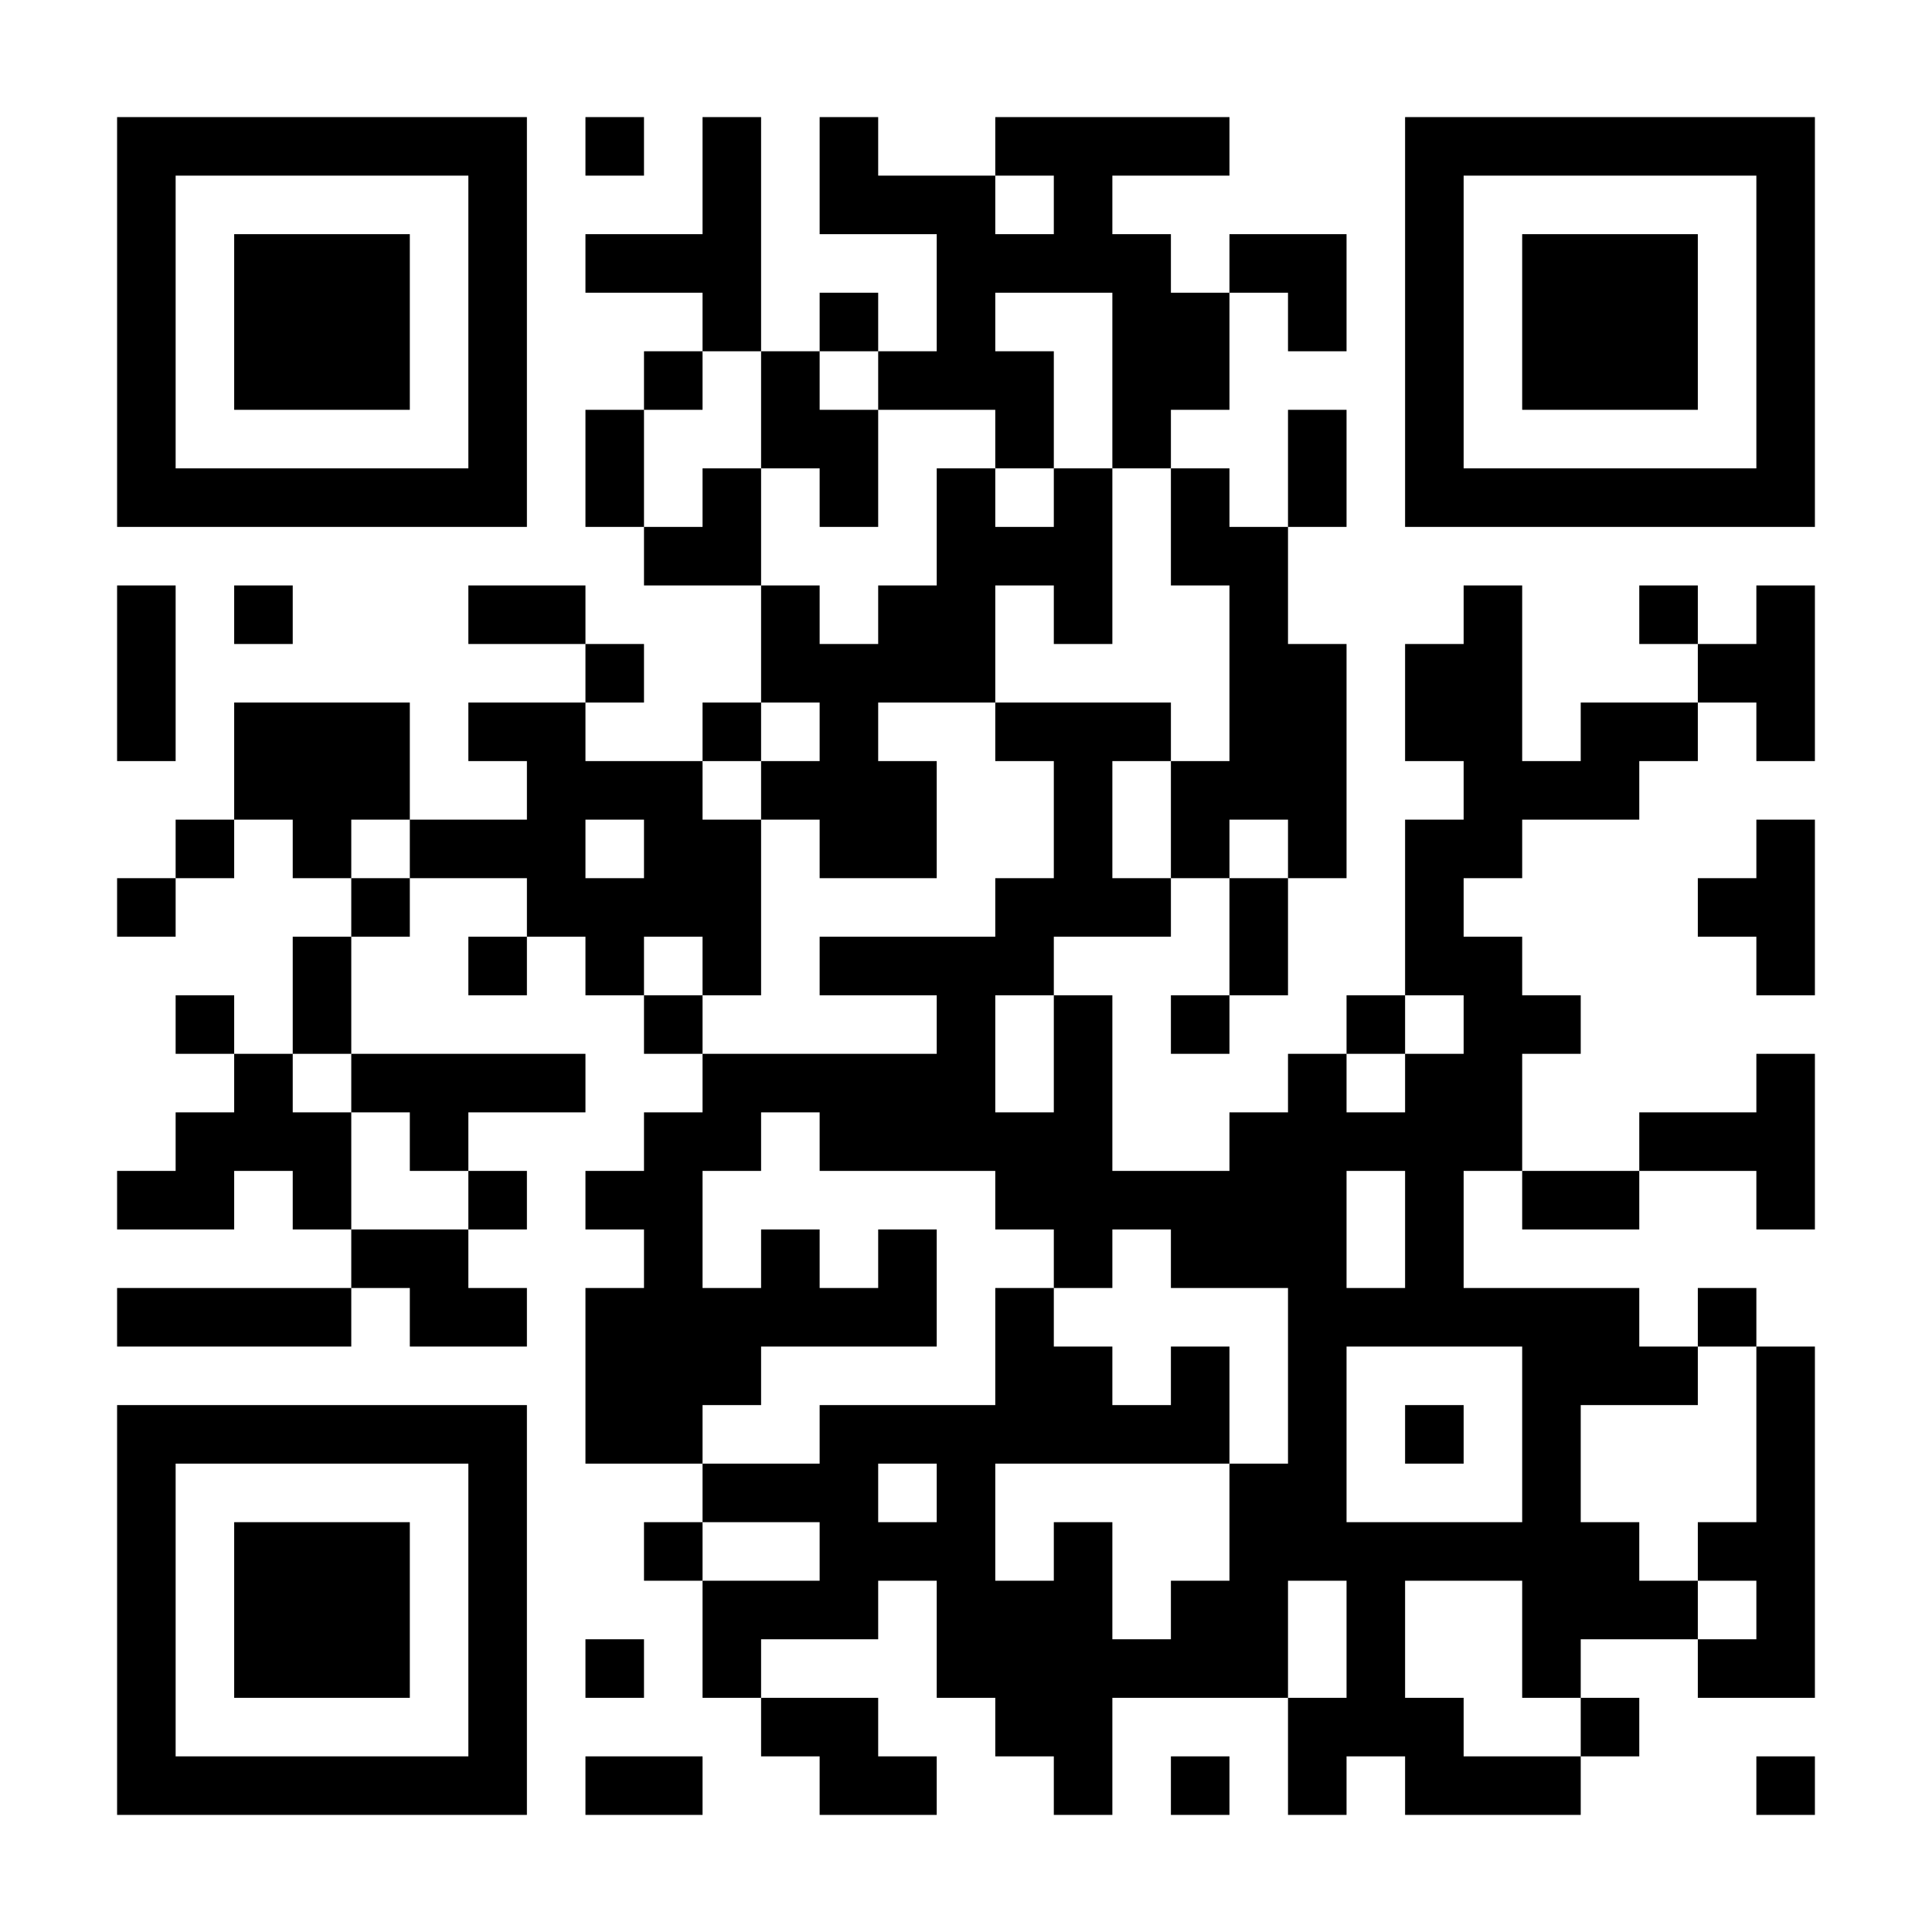
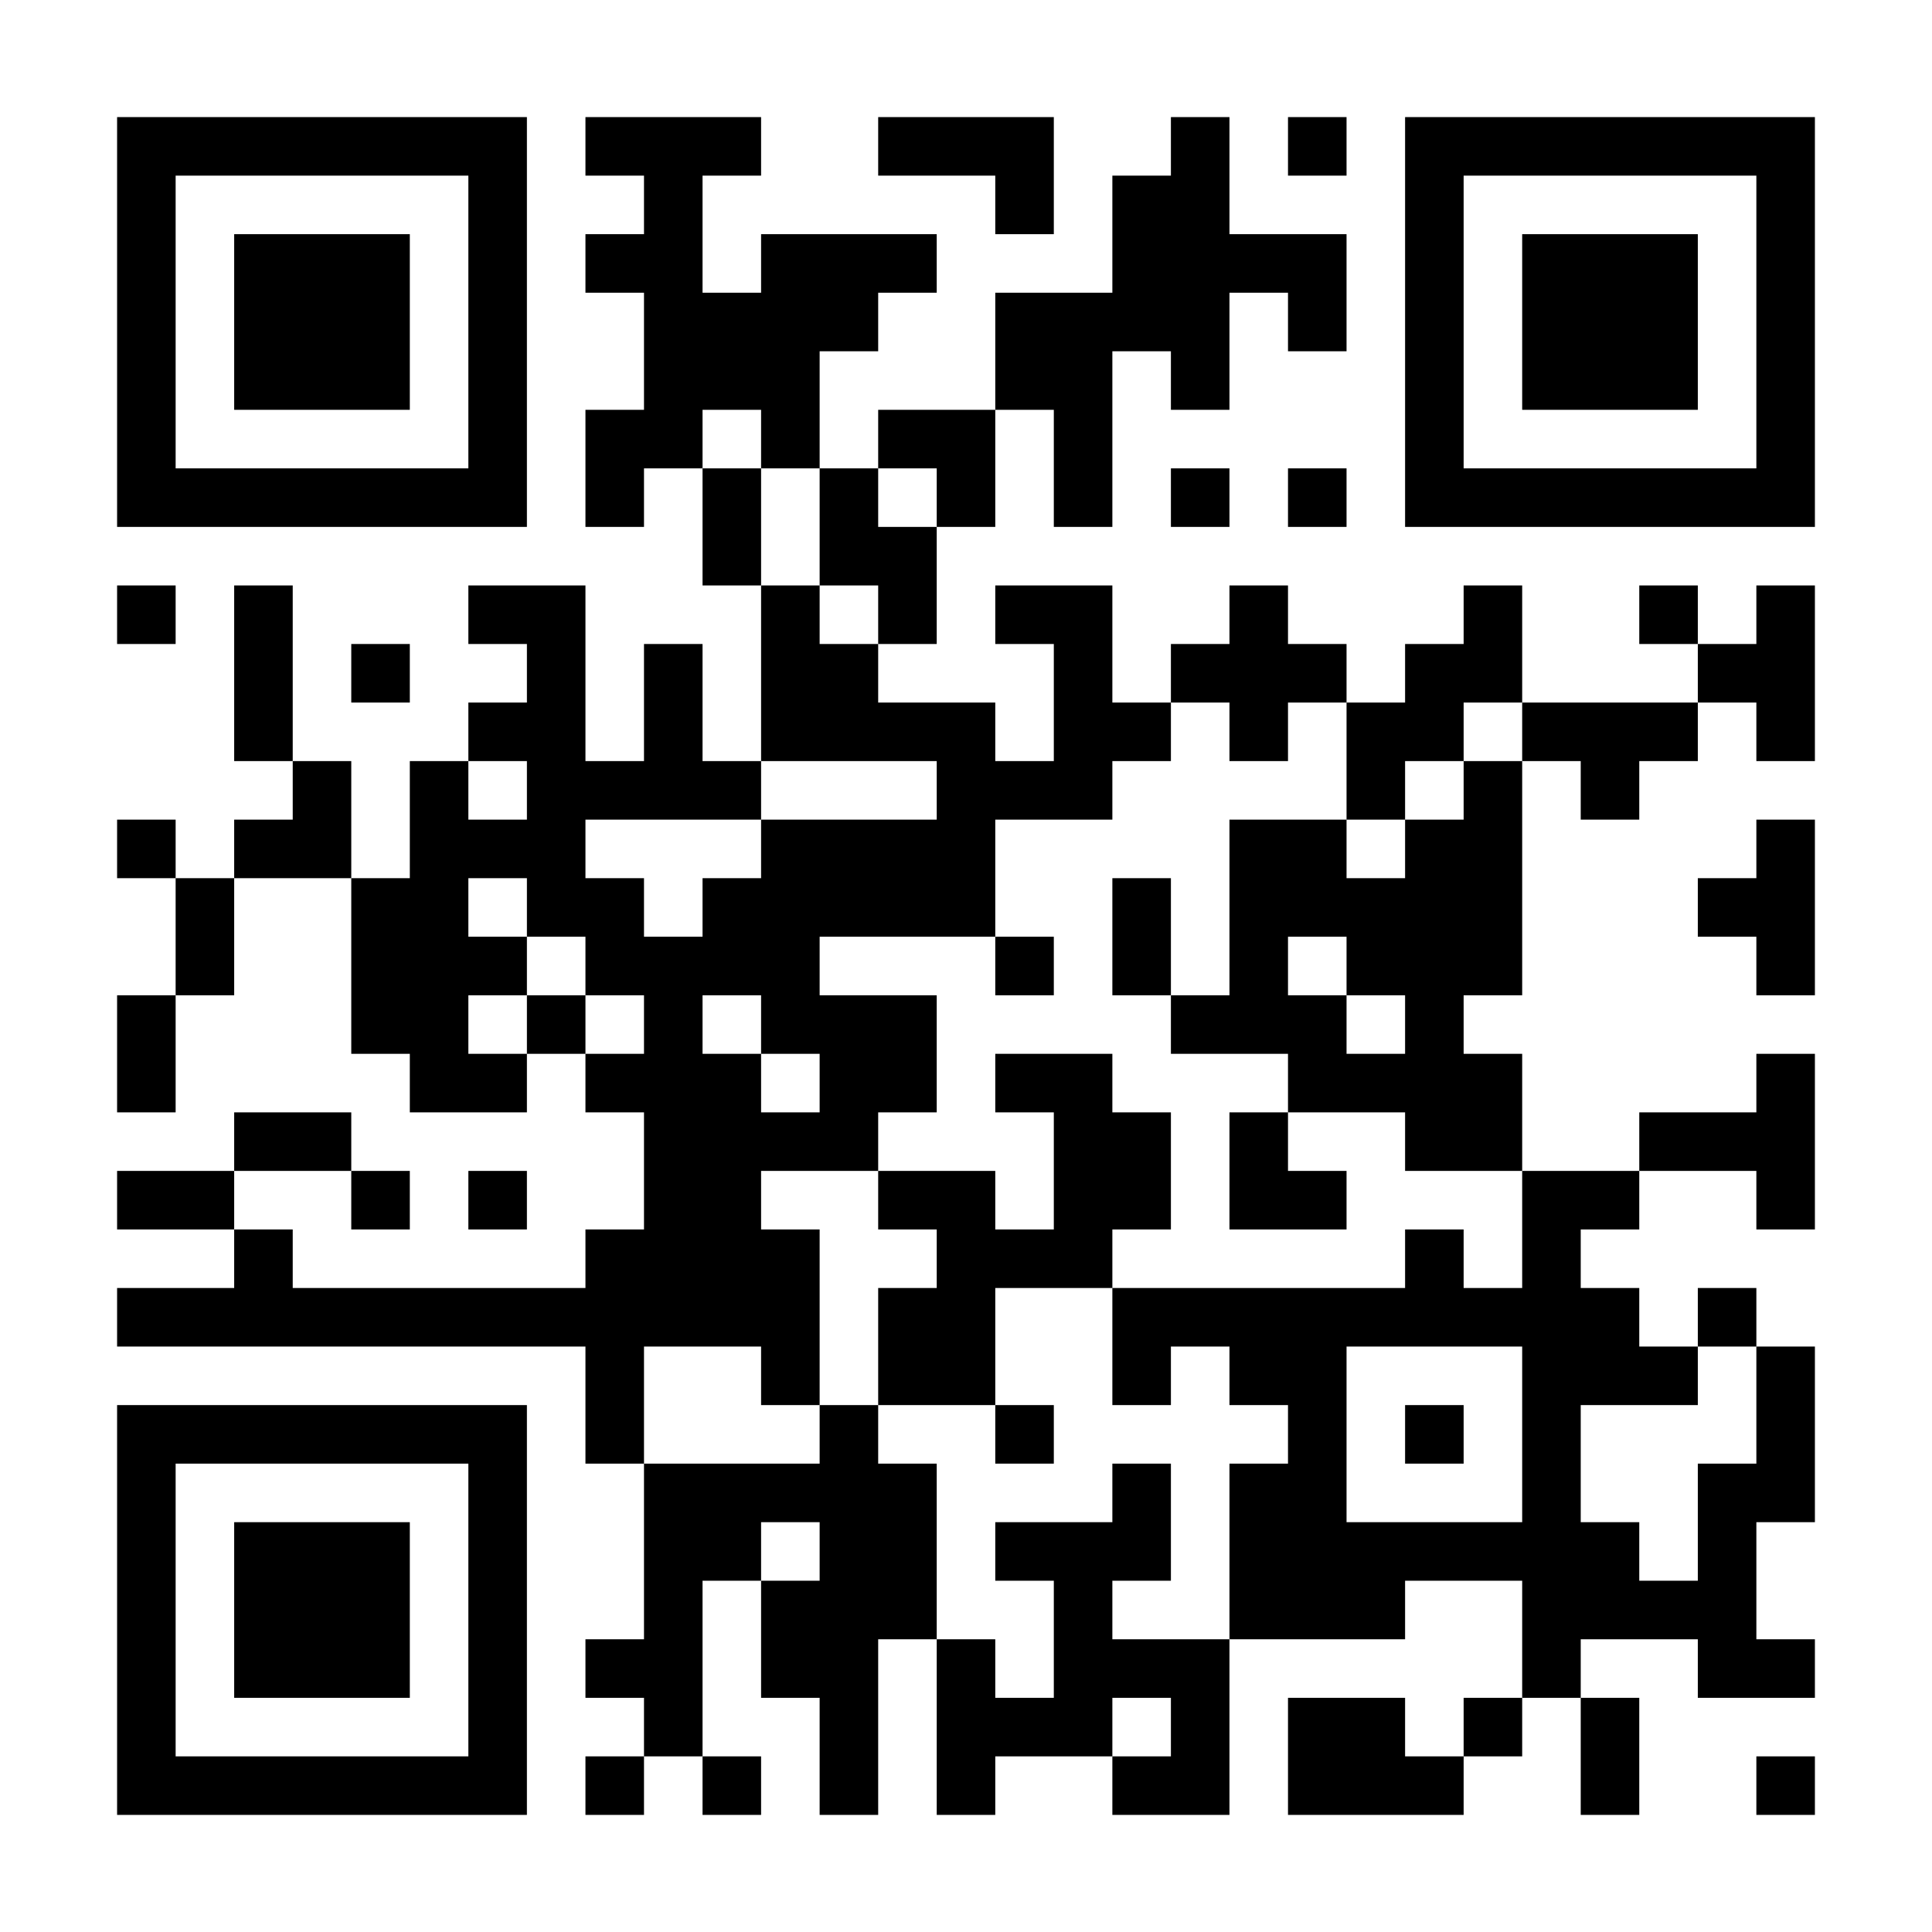
<svg xmlns="http://www.w3.org/2000/svg" width="33mm" height="33mm" version="1.1" viewBox="0 0 33 33">
-   <path d="M2,2H3V3H2zM3,2H4V3H3zM4,2H5V3H4zM5,2H6V3H5zM6,2H7V3H6zM7,2H8V3H7zM8,2H9V3H8zM10,2H11V3H10zM12,2H13V3H12zM14,2H15V3H14zM17,2H18V3H17zM18,2H19V3H18zM19,2H20V3H19zM20,2H21V3H20zM24,2H25V3H24zM25,2H26V3H25zM26,2H27V3H26zM27,2H28V3H27zM28,2H29V3H28zM29,2H30V3H29zM30,2H31V3H30zM2,3H3V4H2zM8,3H9V4H8zM12,3H13V4H12zM14,3H15V4H14zM15,3H16V4H15zM16,3H17V4H16zM18,3H19V4H18zM24,3H25V4H24zM30,3H31V4H30zM2,4H3V5H2zM4,4H5V5H4zM5,4H6V5H5zM6,4H7V5H6zM8,4H9V5H8zM10,4H11V5H10zM11,4H12V5H11zM12,4H13V5H12zM16,4H17V5H16zM17,4H18V5H17zM18,4H19V5H18zM19,4H20V5H19zM21,4H22V5H21zM22,4H23V5H22zM24,4H25V5H24zM26,4H27V5H26zM27,4H28V5H27zM28,4H29V5H28zM30,4H31V5H30zM2,5H3V6H2zM4,5H5V6H4zM5,5H6V6H5zM6,5H7V6H6zM8,5H9V6H8zM12,5H13V6H12zM14,5H15V6H14zM16,5H17V6H16zM19,5H20V6H19zM20,5H21V6H20zM22,5H23V6H22zM24,5H25V6H24zM26,5H27V6H26zM27,5H28V6H27zM28,5H29V6H28zM30,5H31V6H30zM2,6H3V7H2zM4,6H5V7H4zM5,6H6V7H5zM6,6H7V7H6zM8,6H9V7H8zM11,6H12V7H11zM13,6H14V7H13zM15,6H16V7H15zM16,6H17V7H16zM17,6H18V7H17zM19,6H20V7H19zM20,6H21V7H20zM24,6H25V7H24zM26,6H27V7H26zM27,6H28V7H27zM28,6H29V7H28zM30,6H31V7H30zM2,7H3V8H2zM8,7H9V8H8zM10,7H11V8H10zM13,7H14V8H13zM14,7H15V8H14zM17,7H18V8H17zM19,7H20V8H19zM22,7H23V8H22zM24,7H25V8H24zM30,7H31V8H30zM2,8H3V9H2zM3,8H4V9H3zM4,8H5V9H4zM5,8H6V9H5zM6,8H7V9H6zM7,8H8V9H7zM8,8H9V9H8zM10,8H11V9H10zM12,8H13V9H12zM14,8H15V9H14zM16,8H17V9H16zM18,8H19V9H18zM20,8H21V9H20zM22,8H23V9H22zM24,8H25V9H24zM25,8H26V9H25zM26,8H27V9H26zM27,8H28V9H27zM28,8H29V9H28zM29,8H30V9H29zM30,8H31V9H30zM11,9H12V10H11zM12,9H13V10H12zM16,9H17V10H16zM17,9H18V10H17zM18,9H19V10H18zM20,9H21V10H20zM21,9H22V10H21zM2,10H3V11H2zM4,10H5V11H4zM8,10H9V11H8zM9,10H10V11H9zM13,10H14V11H13zM15,10H16V11H15zM16,10H17V11H16zM18,10H19V11H18zM21,10H22V11H21zM25,10H26V11H25zM28,10H29V11H28zM30,10H31V11H30zM2,11H3V12H2zM10,11H11V12H10zM13,11H14V12H13zM14,11H15V12H14zM15,11H16V12H15zM16,11H17V12H16zM21,11H22V12H21zM22,11H23V12H22zM24,11H25V12H24zM25,11H26V12H25zM29,11H30V12H29zM30,11H31V12H30zM2,12H3V13H2zM4,12H5V13H4zM5,12H6V13H5zM6,12H7V13H6zM8,12H9V13H8zM9,12H10V13H9zM12,12H13V13H12zM14,12H15V13H14zM17,12H18V13H17zM18,12H19V13H18zM19,12H20V13H19zM21,12H22V13H21zM22,12H23V13H22zM24,12H25V13H24zM25,12H26V13H25zM27,12H28V13H27zM28,12H29V13H28zM30,12H31V13H30zM4,13H5V14H4zM5,13H6V14H5zM6,13H7V14H6zM9,13H10V14H9zM10,13H11V14H10zM11,13H12V14H11zM13,13H14V14H13zM14,13H15V14H14zM15,13H16V14H15zM18,13H19V14H18zM20,13H21V14H20zM21,13H22V14H21zM22,13H23V14H22zM25,13H26V14H25zM26,13H27V14H26zM27,13H28V14H27zM3,14H4V15H3zM5,14H6V15H5zM7,14H8V15H7zM8,14H9V15H8zM9,14H10V15H9zM11,14H12V15H11zM12,14H13V15H12zM14,14H15V15H14zM15,14H16V15H15zM18,14H19V15H18zM20,14H21V15H20zM22,14H23V15H22zM24,14H25V15H24zM25,14H26V15H25zM30,14H31V15H30zM2,15H3V16H2zM6,15H7V16H6zM9,15H10V16H9zM10,15H11V16H10zM11,15H12V16H11zM12,15H13V16H12zM17,15H18V16H17zM18,15H19V16H18zM19,15H20V16H19zM21,15H22V16H21zM24,15H25V16H24zM29,15H30V16H29zM30,15H31V16H30zM5,16H6V17H5zM8,16H9V17H8zM10,16H11V17H10zM12,16H13V17H12zM14,16H15V17H14zM15,16H16V17H15zM16,16H17V17H16zM17,16H18V17H17zM21,16H22V17H21zM24,16H25V17H24zM25,16H26V17H25zM30,16H31V17H30zM3,17H4V18H3zM5,17H6V18H5zM11,17H12V18H11zM16,17H17V18H16zM18,17H19V18H18zM20,17H21V18H20zM23,17H24V18H23zM25,17H26V18H25zM26,17H27V18H26zM4,18H5V19H4zM6,18H7V19H6zM7,18H8V19H7zM8,18H9V19H8zM9,18H10V19H9zM12,18H13V19H12zM13,18H14V19H13zM14,18H15V19H14zM15,18H16V19H15zM16,18H17V19H16zM18,18H19V19H18zM22,18H23V19H22zM24,18H25V19H24zM25,18H26V19H25zM30,18H31V19H30zM3,19H4V20H3zM4,19H5V20H4zM5,19H6V20H5zM7,19H8V20H7zM11,19H12V20H11zM12,19H13V20H12zM14,19H15V20H14zM15,19H16V20H15zM16,19H17V20H16zM17,19H18V20H17zM18,19H19V20H18zM21,19H22V20H21zM22,19H23V20H22zM23,19H24V20H23zM24,19H25V20H24zM25,19H26V20H25zM28,19H29V20H28zM29,19H30V20H29zM30,19H31V20H30zM2,20H3V21H2zM3,20H4V21H3zM5,20H6V21H5zM8,20H9V21H8zM10,20H11V21H10zM11,20H12V21H11zM17,20H18V21H17zM18,20H19V21H18zM19,20H20V21H19zM20,20H21V21H20zM21,20H22V21H21zM22,20H23V21H22zM24,20H25V21H24zM26,20H27V21H26zM27,20H28V21H27zM30,20H31V21H30zM6,21H7V22H6zM7,21H8V22H7zM11,21H12V22H11zM13,21H14V22H13zM15,21H16V22H15zM18,21H19V22H18zM20,21H21V22H20zM21,21H22V22H21zM22,21H23V22H22zM24,21H25V22H24zM2,22H3V23H2zM3,22H4V23H3zM4,22H5V23H4zM5,22H6V23H5zM7,22H8V23H7zM8,22H9V23H8zM10,22H11V23H10zM11,22H12V23H11zM12,22H13V23H12zM13,22H14V23H13zM14,22H15V23H14zM15,22H16V23H15zM17,22H18V23H17zM22,22H23V23H22zM23,22H24V23H23zM24,22H25V23H24zM25,22H26V23H25zM26,22H27V23H26zM27,22H28V23H27zM29,22H30V23H29zM10,23H11V24H10zM11,23H12V24H11zM12,23H13V24H12zM17,23H18V24H17zM18,23H19V24H18zM20,23H21V24H20zM22,23H23V24H22zM26,23H27V24H26zM27,23H28V24H27zM28,23H29V24H28zM30,23H31V24H30zM2,24H3V25H2zM3,24H4V25H3zM4,24H5V25H4zM5,24H6V25H5zM6,24H7V25H6zM7,24H8V25H7zM8,24H9V25H8zM10,24H11V25H10zM11,24H12V25H11zM14,24H15V25H14zM15,24H16V25H15zM16,24H17V25H16zM17,24H18V25H17zM18,24H19V25H18zM19,24H20V25H19zM20,24H21V25H20zM22,24H23V25H22zM24,24H25V25H24zM26,24H27V25H26zM30,24H31V25H30zM2,25H3V26H2zM8,25H9V26H8zM12,25H13V26H12zM13,25H14V26H13zM14,25H15V26H14zM16,25H17V26H16zM21,25H22V26H21zM22,25H23V26H22zM26,25H27V26H26zM30,25H31V26H30zM2,26H3V27H2zM4,26H5V27H4zM5,26H6V27H5zM6,26H7V27H6zM8,26H9V27H8zM11,26H12V27H11zM14,26H15V27H14zM15,26H16V27H15zM16,26H17V27H16zM18,26H19V27H18zM21,26H22V27H21zM22,26H23V27H22zM23,26H24V27H23zM24,26H25V27H24zM25,26H26V27H25zM26,26H27V27H26zM27,26H28V27H27zM29,26H30V27H29zM30,26H31V27H30zM2,27H3V28H2zM4,27H5V28H4zM5,27H6V28H5zM6,27H7V28H6zM8,27H9V28H8zM12,27H13V28H12zM13,27H14V28H13zM14,27H15V28H14zM16,27H17V28H16zM17,27H18V28H17zM18,27H19V28H18zM20,27H21V28H20zM21,27H22V28H21zM23,27H24V28H23zM26,27H27V28H26zM27,27H28V28H27zM28,27H29V28H28zM30,27H31V28H30zM2,28H3V29H2zM4,28H5V29H4zM5,28H6V29H5zM6,28H7V29H6zM8,28H9V29H8zM10,28H11V29H10zM12,28H13V29H12zM16,28H17V29H16zM17,28H18V29H17zM18,28H19V29H18zM19,28H20V29H19zM20,28H21V29H20zM21,28H22V29H21zM23,28H24V29H23zM26,28H27V29H26zM29,28H30V29H29zM30,28H31V29H30zM2,29H3V30H2zM8,29H9V30H8zM13,29H14V30H13zM14,29H15V30H14zM17,29H18V30H17zM18,29H19V30H18zM22,29H23V30H22zM23,29H24V30H23zM24,29H25V30H24zM27,29H28V30H27zM2,30H3V31H2zM3,30H4V31H3zM4,30H5V31H4zM5,30H6V31H5zM6,30H7V31H6zM7,30H8V31H7zM8,30H9V31H8zM10,30H11V31H10zM11,30H12V31H11zM14,30H15V31H14zM15,30H16V31H15zM18,30H19V31H18zM20,30H21V31H20zM22,30H23V31H22zM24,30H25V31H24zM25,30H26V31H25zM26,30H27V31H26zM30,30H31V31H30z" id="qr-path" fill="#000000" fill-opacity="1" fill-rule="nonzero" stroke="none" />
+   <path d="M2,2H3V3H2zM3,2H4V3H3zM4,2H5V3H4zM5,2H6V3H5zM6,2H7V3H6zM7,2H8V3H7zM8,2H9V3H8zM10,2H11V3H10zM11,2H12V3H11zM12,2H13V3H12zM15,2H16V3H15zM16,2H17V3H16zM17,2H18V3H17zM20,2H21V3H20zM22,2H23V3H22zM24,2H25V3H24zM25,2H26V3H25zM26,2H27V3H26zM27,2H28V3H27zM28,2H29V3H28zM29,2H30V3H29zM30,2H31V3H30zM2,3H3V4H2zM8,3H9V4H8zM11,3H12V4H11zM17,3H18V4H17zM19,3H20V4H19zM20,3H21V4H20zM24,3H25V4H24zM30,3H31V4H30zM2,4H3V5H2zM4,4H5V5H4zM5,4H6V5H5zM6,4H7V5H6zM8,4H9V5H8zM10,4H11V5H10zM11,4H12V5H11zM13,4H14V5H13zM14,4H15V5H14zM15,4H16V5H15zM19,4H20V5H19zM20,4H21V5H20zM21,4H22V5H21zM22,4H23V5H22zM24,4H25V5H24zM26,4H27V5H26zM27,4H28V5H27zM28,4H29V5H28zM30,4H31V5H30zM2,5H3V6H2zM4,5H5V6H4zM5,5H6V6H5zM6,5H7V6H6zM8,5H9V6H8zM11,5H12V6H11zM12,5H13V6H12zM13,5H14V6H13zM14,5H15V6H14zM17,5H18V6H17zM18,5H19V6H18zM19,5H20V6H19zM20,5H21V6H20zM22,5H23V6H22zM24,5H25V6H24zM26,5H27V6H26zM27,5H28V6H27zM28,5H29V6H28zM30,5H31V6H30zM2,6H3V7H2zM4,6H5V7H4zM5,6H6V7H5zM6,6H7V7H6zM8,6H9V7H8zM11,6H12V7H11zM12,6H13V7H12zM13,6H14V7H13zM17,6H18V7H17zM18,6H19V7H18zM20,6H21V7H20zM24,6H25V7H24zM26,6H27V7H26zM27,6H28V7H27zM28,6H29V7H28zM30,6H31V7H30zM2,7H3V8H2zM8,7H9V8H8zM10,7H11V8H10zM11,7H12V8H11zM13,7H14V8H13zM15,7H16V8H15zM16,7H17V8H16zM18,7H19V8H18zM24,7H25V8H24zM30,7H31V8H30zM2,8H3V9H2zM3,8H4V9H3zM4,8H5V9H4zM5,8H6V9H5zM6,8H7V9H6zM7,8H8V9H7zM8,8H9V9H8zM10,8H11V9H10zM12,8H13V9H12zM14,8H15V9H14zM16,8H17V9H16zM18,8H19V9H18zM20,8H21V9H20zM22,8H23V9H22zM24,8H25V9H24zM25,8H26V9H25zM26,8H27V9H26zM27,8H28V9H27zM28,8H29V9H28zM29,8H30V9H29zM30,8H31V9H30zM12,9H13V10H12zM14,9H15V10H14zM15,9H16V10H15zM2,10H3V11H2zM4,10H5V11H4zM8,10H9V11H8zM9,10H10V11H9zM13,10H14V11H13zM15,10H16V11H15zM17,10H18V11H17zM18,10H19V11H18zM21,10H22V11H21zM25,10H26V11H25zM28,10H29V11H28zM30,10H31V11H30zM4,11H5V12H4zM6,11H7V12H6zM9,11H10V12H9zM11,11H12V12H11zM13,11H14V12H13zM14,11H15V12H14zM18,11H19V12H18zM20,11H21V12H20zM21,11H22V12H21zM22,11H23V12H22zM24,11H25V12H24zM25,11H26V12H25zM29,11H30V12H29zM30,11H31V12H30zM4,12H5V13H4zM8,12H9V13H8zM9,12H10V13H9zM11,12H12V13H11zM13,12H14V13H13zM14,12H15V13H14zM15,12H16V13H15zM16,12H17V13H16zM18,12H19V13H18zM19,12H20V13H19zM21,12H22V13H21zM23,12H24V13H23zM24,12H25V13H24zM26,12H27V13H26zM27,12H28V13H27zM28,12H29V13H28zM30,12H31V13H30zM5,13H6V14H5zM7,13H8V14H7zM9,13H10V14H9zM10,13H11V14H10zM11,13H12V14H11zM12,13H13V14H12zM16,13H17V14H16zM17,13H18V14H17zM18,13H19V14H18zM23,13H24V14H23zM25,13H26V14H25zM27,13H28V14H27zM2,14H3V15H2zM4,14H5V15H4zM5,14H6V15H5zM7,14H8V15H7zM8,14H9V15H8zM9,14H10V15H9zM13,14H14V15H13zM14,14H15V15H14zM15,14H16V15H15zM16,14H17V15H16zM21,14H22V15H21zM22,14H23V15H22zM24,14H25V15H24zM25,14H26V15H25zM30,14H31V15H30zM3,15H4V16H3zM6,15H7V16H6zM7,15H8V16H7zM9,15H10V16H9zM10,15H11V16H10zM12,15H13V16H12zM13,15H14V16H13zM14,15H15V16H14zM15,15H16V16H15zM16,15H17V16H16zM19,15H20V16H19zM21,15H22V16H21zM22,15H23V16H22zM23,15H24V16H23zM24,15H25V16H24zM25,15H26V16H25zM29,15H30V16H29zM30,15H31V16H30zM3,16H4V17H3zM6,16H7V17H6zM7,16H8V17H7zM8,16H9V17H8zM10,16H11V17H10zM11,16H12V17H11zM12,16H13V17H12zM13,16H14V17H13zM17,16H18V17H17zM19,16H20V17H19zM21,16H22V17H21zM23,16H24V17H23zM24,16H25V17H24zM25,16H26V17H25zM30,16H31V17H30zM2,17H3V18H2zM6,17H7V18H6zM7,17H8V18H7zM9,17H10V18H9zM11,17H12V18H11zM13,17H14V18H13zM14,17H15V18H14zM15,17H16V18H15zM20,17H21V18H20zM21,17H22V18H21zM22,17H23V18H22zM24,17H25V18H24zM2,18H3V19H2zM7,18H8V19H7zM8,18H9V19H8zM10,18H11V19H10zM11,18H12V19H11zM12,18H13V19H12zM14,18H15V19H14zM15,18H16V19H15zM17,18H18V19H17zM18,18H19V19H18zM22,18H23V19H22zM23,18H24V19H23zM24,18H25V19H24zM25,18H26V19H25zM30,18H31V19H30zM4,19H5V20H4zM5,19H6V20H5zM11,19H12V20H11zM12,19H13V20H12zM13,19H14V20H13zM14,19H15V20H14zM18,19H19V20H18zM19,19H20V20H19zM21,19H22V20H21zM24,19H25V20H24zM25,19H26V20H25zM28,19H29V20H28zM29,19H30V20H29zM30,19H31V20H30zM2,20H3V21H2zM3,20H4V21H3zM6,20H7V21H6zM8,20H9V21H8zM11,20H12V21H11zM12,20H13V21H12zM15,20H16V21H15zM16,20H17V21H16zM18,20H19V21H18zM19,20H20V21H19zM21,20H22V21H21zM22,20H23V21H22zM26,20H27V21H26zM27,20H28V21H27zM30,20H31V21H30zM4,21H5V22H4zM10,21H11V22H10zM11,21H12V22H11zM12,21H13V22H12zM13,21H14V22H13zM16,21H17V22H16zM17,21H18V22H17zM18,21H19V22H18zM24,21H25V22H24zM26,21H27V22H26zM2,22H3V23H2zM3,22H4V23H3zM4,22H5V23H4zM5,22H6V23H5zM6,22H7V23H6zM7,22H8V23H7zM8,22H9V23H8zM9,22H10V23H9zM10,22H11V23H10zM11,22H12V23H11zM12,22H13V23H12zM13,22H14V23H13zM15,22H16V23H15zM16,22H17V23H16zM19,22H20V23H19zM20,22H21V23H20zM21,22H22V23H21zM22,22H23V23H22zM23,22H24V23H23zM24,22H25V23H24zM25,22H26V23H25zM26,22H27V23H26zM27,22H28V23H27zM29,22H30V23H29zM10,23H11V24H10zM13,23H14V24H13zM15,23H16V24H15zM16,23H17V24H16zM19,23H20V24H19zM21,23H22V24H21zM22,23H23V24H22zM26,23H27V24H26zM27,23H28V24H27zM28,23H29V24H28zM30,23H31V24H30zM2,24H3V25H2zM3,24H4V25H3zM4,24H5V25H4zM5,24H6V25H5zM6,24H7V25H6zM7,24H8V25H7zM8,24H9V25H8zM10,24H11V25H10zM14,24H15V25H14zM17,24H18V25H17zM22,24H23V25H22zM24,24H25V25H24zM26,24H27V25H26zM30,24H31V25H30zM2,25H3V26H2zM8,25H9V26H8zM11,25H12V26H11zM12,25H13V26H12zM13,25H14V26H13zM14,25H15V26H14zM15,25H16V26H15zM19,25H20V26H19zM21,25H22V26H21zM22,25H23V26H22zM26,25H27V26H26zM29,25H30V26H29zM30,25H31V26H30zM2,26H3V27H2zM4,26H5V27H4zM5,26H6V27H5zM6,26H7V27H6zM8,26H9V27H8zM11,26H12V27H11zM12,26H13V27H12zM14,26H15V27H14zM15,26H16V27H15zM17,26H18V27H17zM18,26H19V27H18zM19,26H20V27H19zM21,26H22V27H21zM22,26H23V27H22zM23,26H24V27H23zM24,26H25V27H24zM25,26H26V27H25zM26,26H27V27H26zM27,26H28V27H27zM29,26H30V27H29zM2,27H3V28H2zM4,27H5V28H4zM5,27H6V28H5zM6,27H7V28H6zM8,27H9V28H8zM11,27H12V28H11zM13,27H14V28H13zM14,27H15V28H14zM15,27H16V28H15zM18,27H19V28H18zM21,27H22V28H21zM22,27H23V28H22zM23,27H24V28H23zM26,27H27V28H26zM27,27H28V28H27zM28,27H29V28H28zM29,27H30V28H29zM2,28H3V29H2zM4,28H5V29H4zM5,28H6V29H5zM6,28H7V29H6zM8,28H9V29H8zM10,28H11V29H10zM11,28H12V29H11zM13,28H14V29H13zM14,28H15V29H14zM16,28H17V29H16zM18,28H19V29H18zM19,28H20V29H19zM20,28H21V29H20zM26,28H27V29H26zM29,28H30V29H29zM30,28H31V29H30zM2,29H3V30H2zM8,29H9V30H8zM11,29H12V30H11zM14,29H15V30H14zM16,29H17V30H16zM17,29H18V30H17zM18,29H19V30H18zM20,29H21V30H20zM22,29H23V30H22zM23,29H24V30H23zM25,29H26V30H25zM27,29H28V30H27zM2,30H3V31H2zM3,30H4V31H3zM4,30H5V31H4zM5,30H6V31H5zM6,30H7V31H6zM7,30H8V31H7zM8,30H9V31H8zM10,30H11V31H10zM12,30H13V31H12zM14,30H15V31H14zM16,30H17V31H16zM19,30H20V31H19zM20,30H21V31H20zM22,30H23V31H22zM23,30H24V31H23zM24,30H25V31H24zM27,30H28V31H27zM30,30H31V31H30z" id="qr-path" fill="#000000" fill-opacity="1" fill-rule="nonzero" stroke="none" />
</svg>
